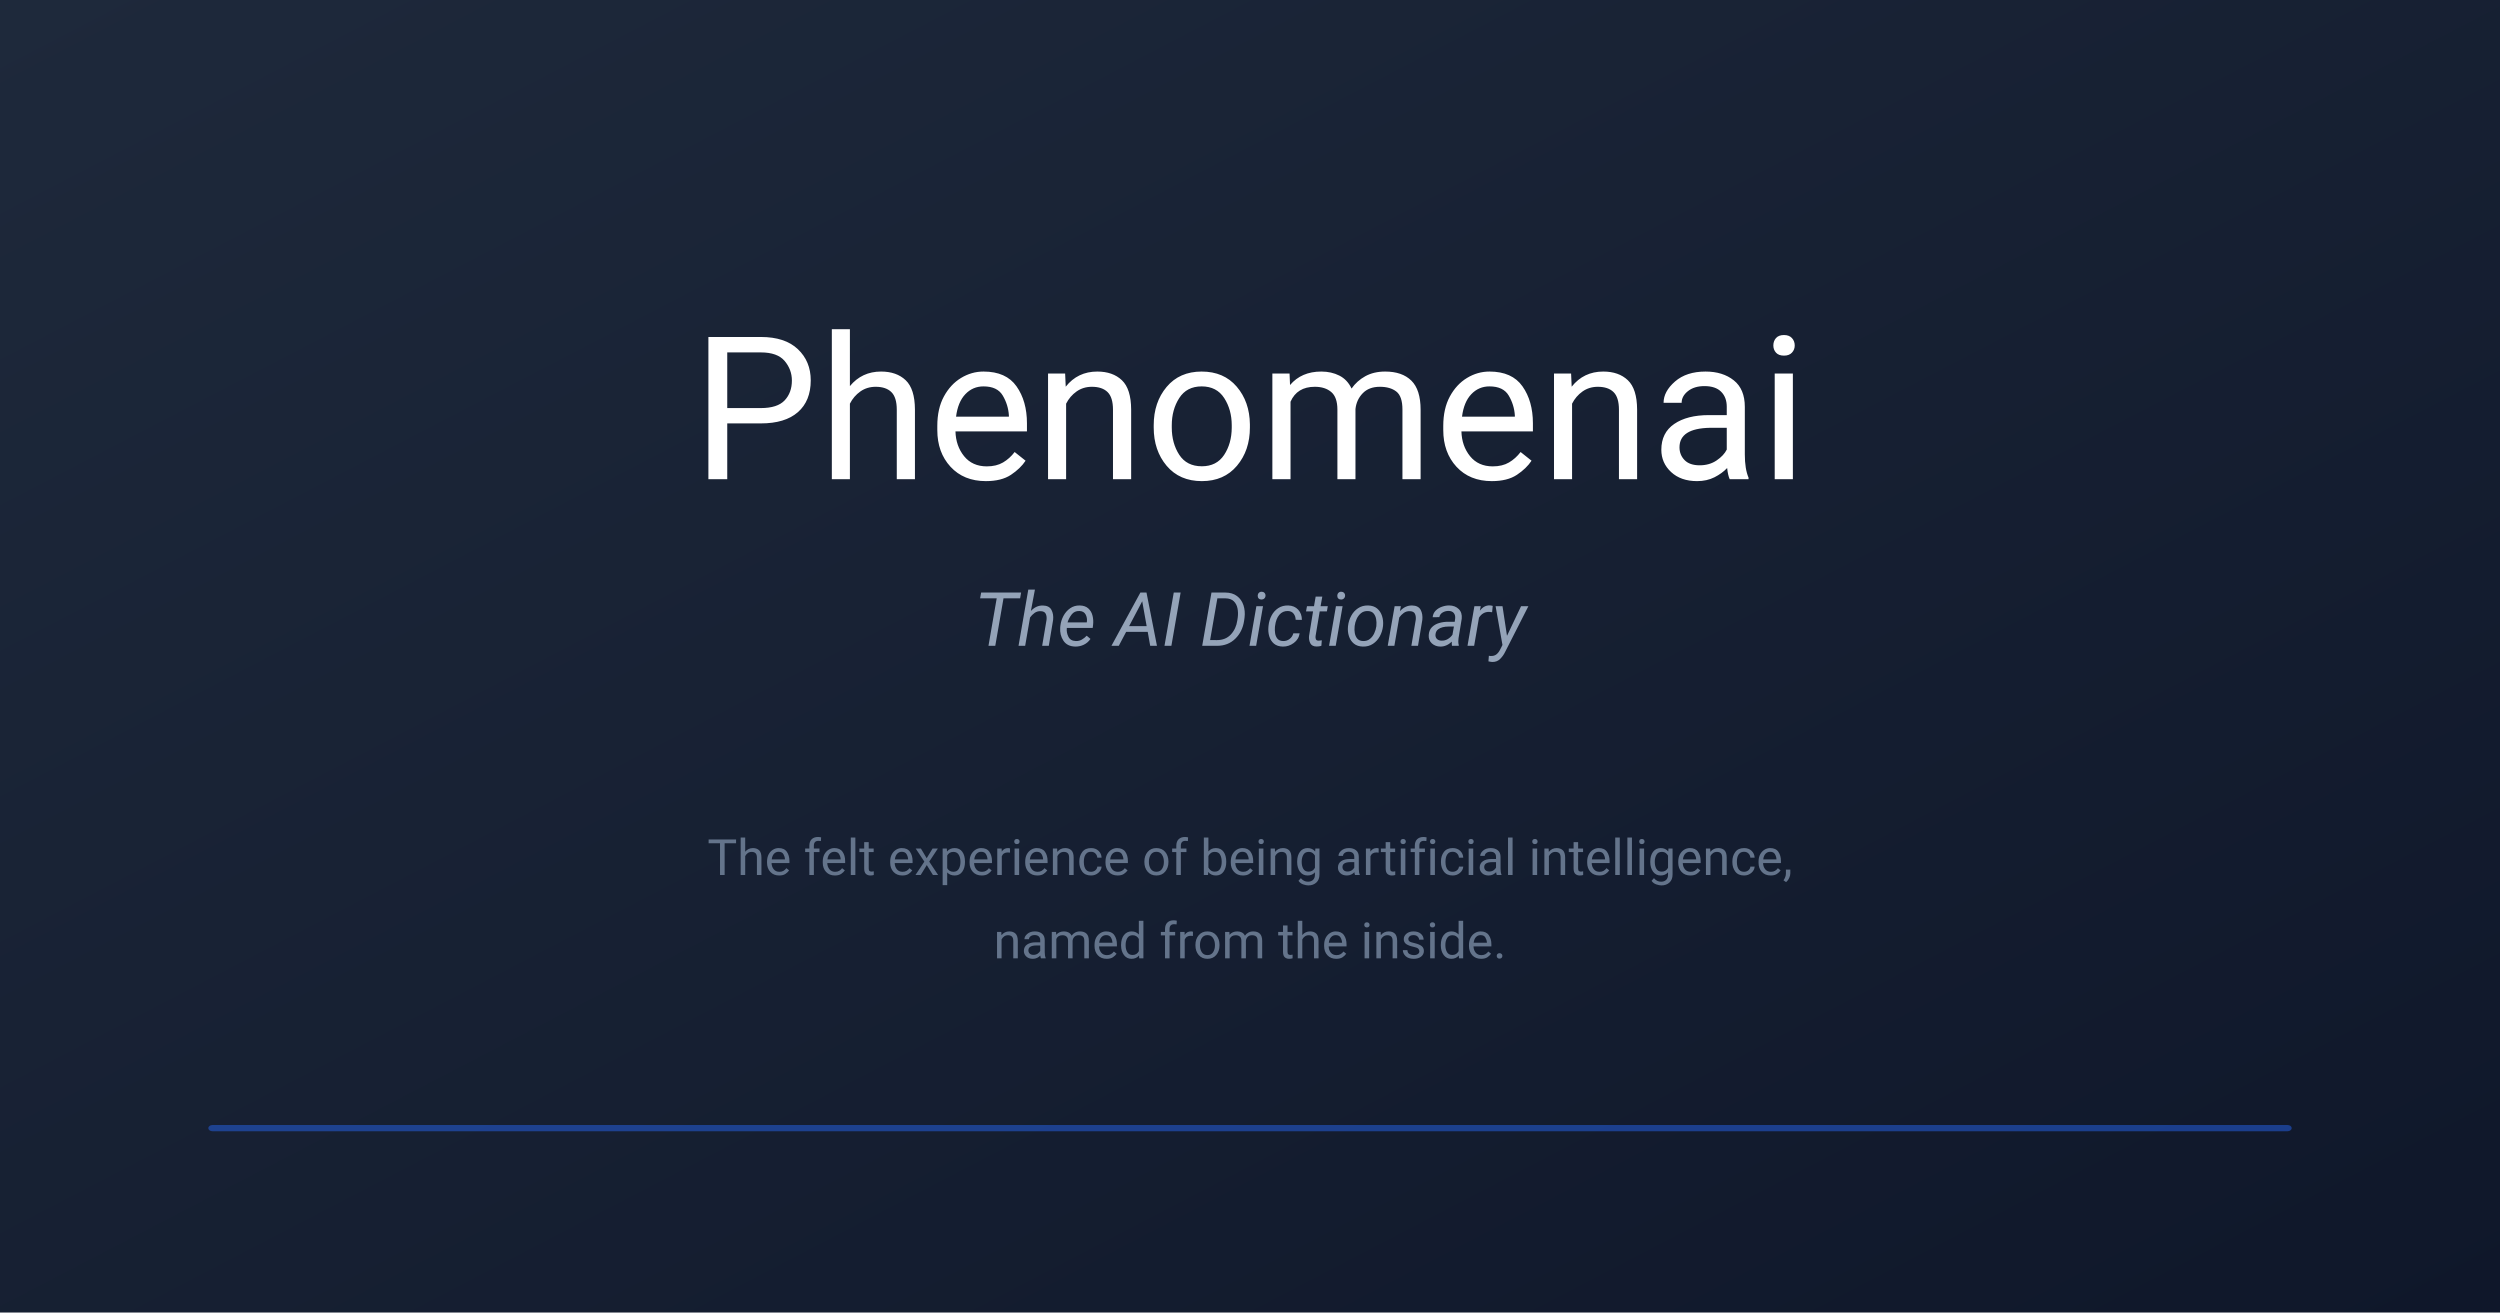
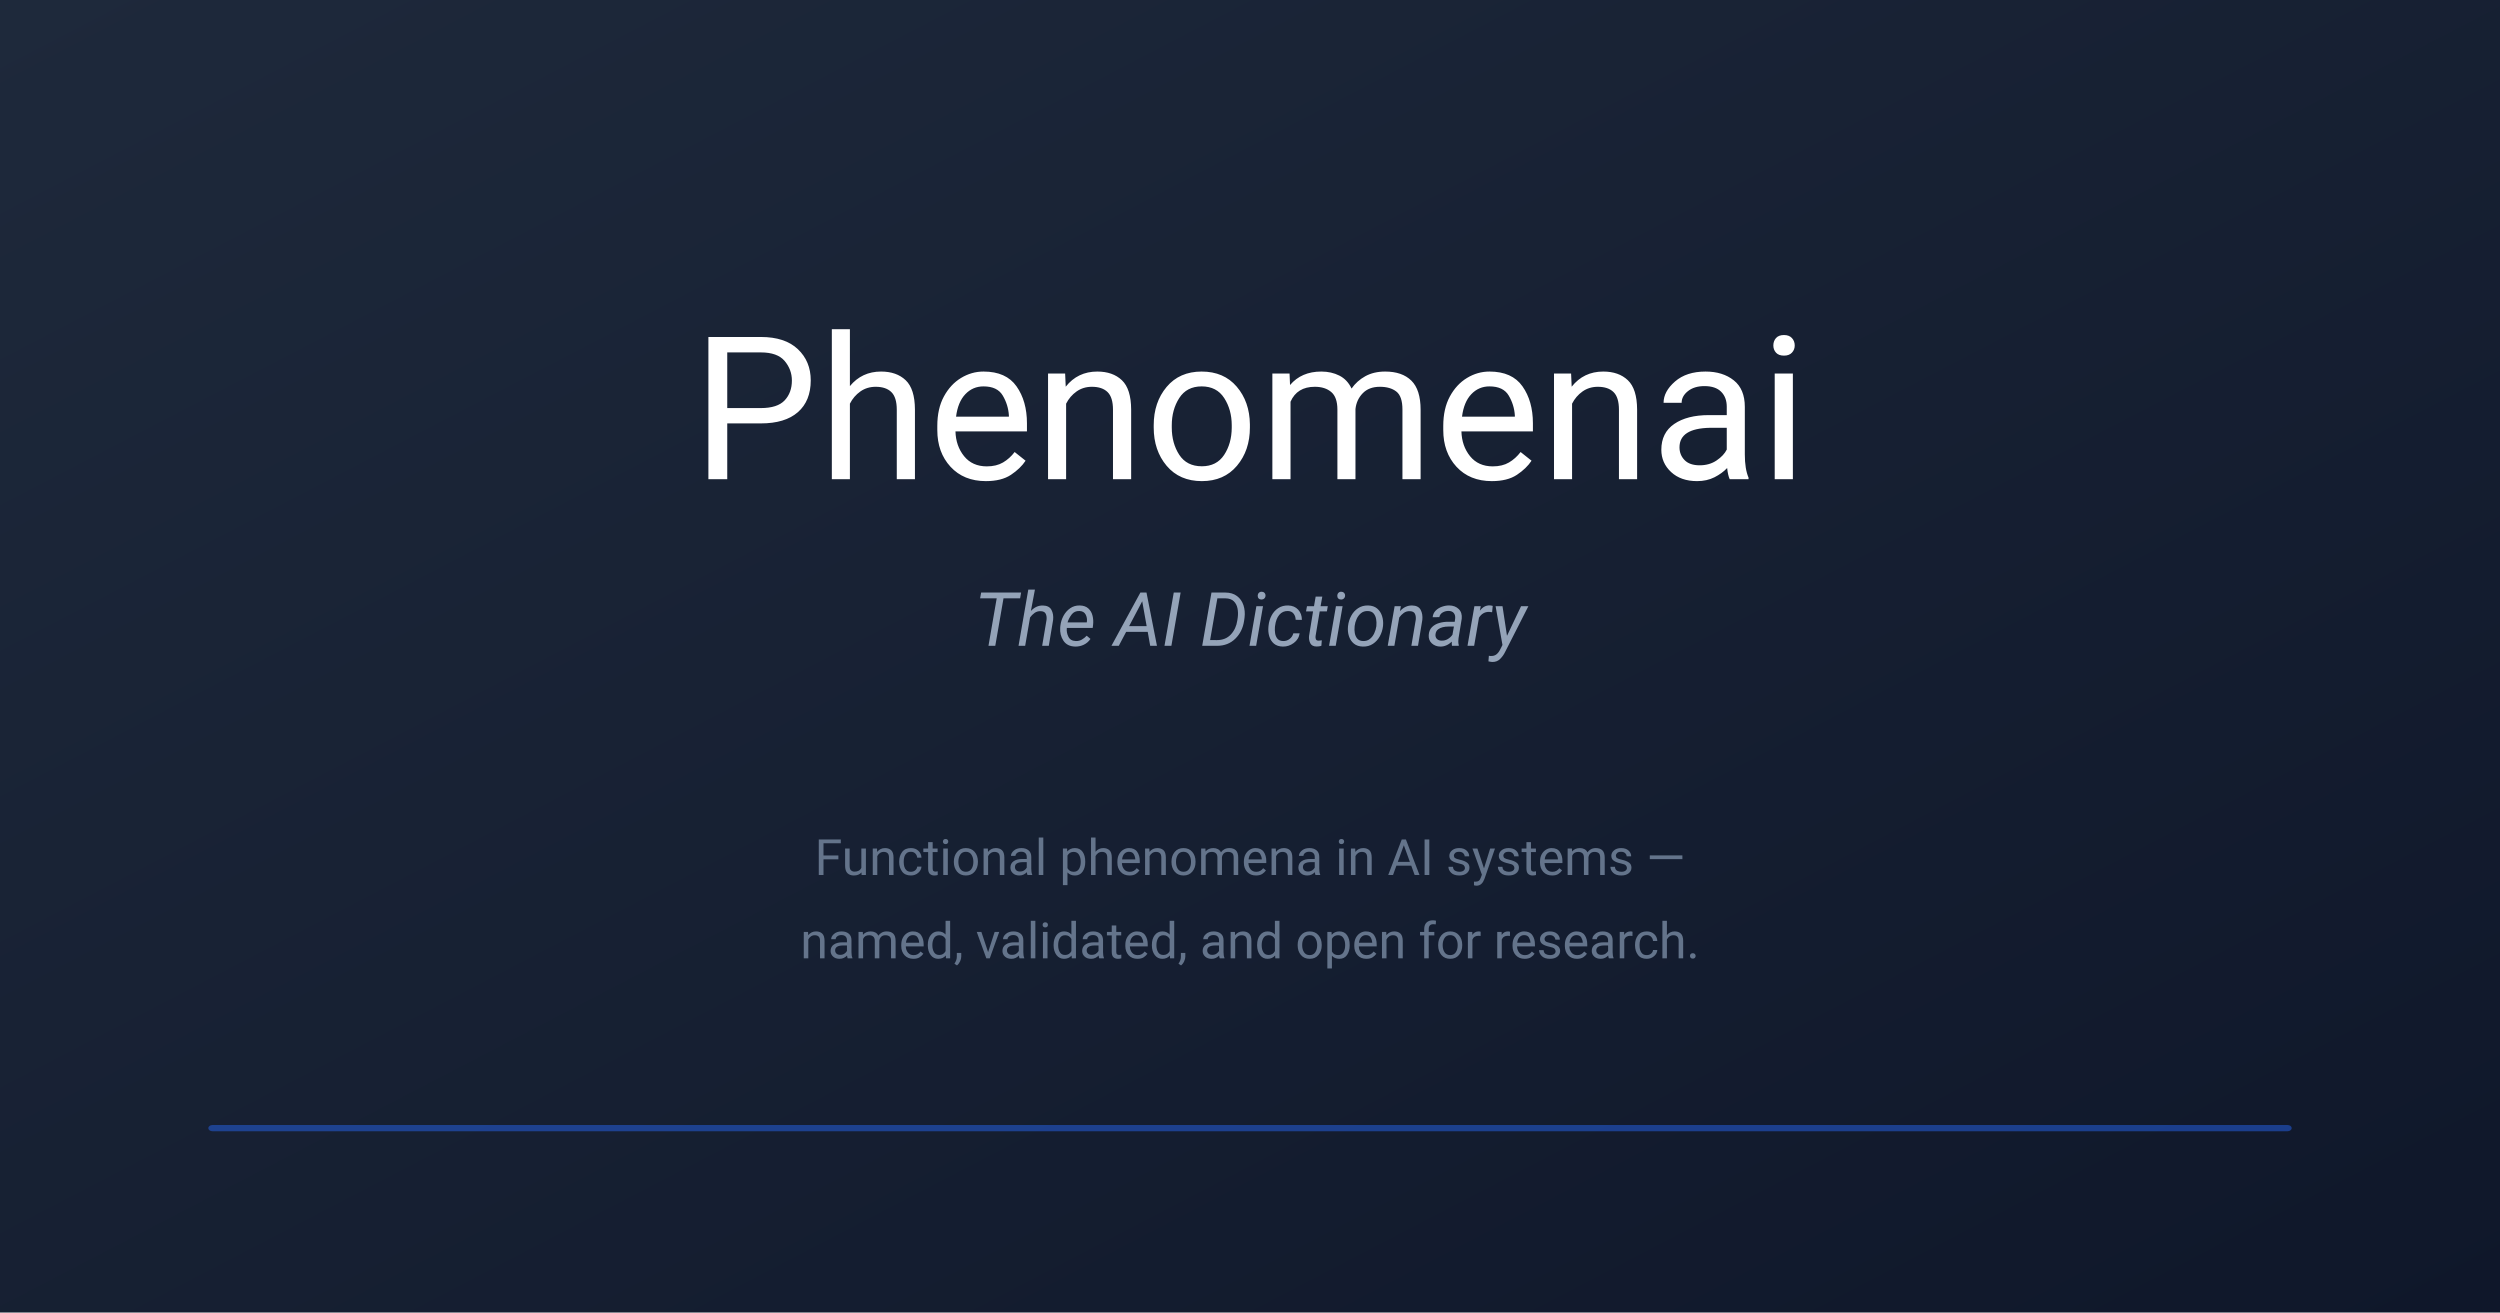
<svg xmlns="http://www.w3.org/2000/svg" width="1200" height="630" viewBox="0 0 1200 630">
  <defs>
    <linearGradient id="bg" x1="0%" y1="0%" x2="100%" y2="100%">
      <stop offset="0%" style="stop-color:#1e293b" />
      <stop offset="100%" style="stop-color:#0f172a" />
    </linearGradient>
  </defs>
  <rect width="1200" height="630" fill="url(#bg)" />
  <text x="600" y="230" text-anchor="middle" font-family="-apple-system,BlinkMacSystemFont,Segoe UI,Roboto,sans-serif" font-size="96" fill="#ffffff">Phenomenai</text>
  <text x="600" y="310" text-anchor="middle" font-family="-apple-system,BlinkMacSystemFont,Segoe UI,Roboto,sans-serif" font-size="36" fill="#94a3b8" font-style="italic">The AI Dictionary</text>
-   <text x="600" y="420" text-anchor="middle" font-family="-apple-system,BlinkMacSystemFont,Segoe UI,Roboto,sans-serif" font-size="24" fill="#64748b">The felt experience of being artificial intelligence,</text>
-   <text x="600" y="460" text-anchor="middle" font-family="-apple-system,BlinkMacSystemFont,Segoe UI,Roboto,sans-serif" font-size="24" fill="#64748b">named from the inside.</text>
+   <text x="600" y="420" text-anchor="middle" font-family="-apple-system,BlinkMacSystemFont,Segoe UI,Roboto,sans-serif" font-size="24" fill="#64748b">Functional phenomena in AI systems —</text>
+   <text x="600" y="460" text-anchor="middle" font-family="-apple-system,BlinkMacSystemFont,Segoe UI,Roboto,sans-serif" font-size="24" fill="#64748b">named, validated, and open for research.</text>
  <rect x="100" y="540" width="1000" height="3" rx="2" fill="#2563eb" opacity="0.5" />
</svg>
